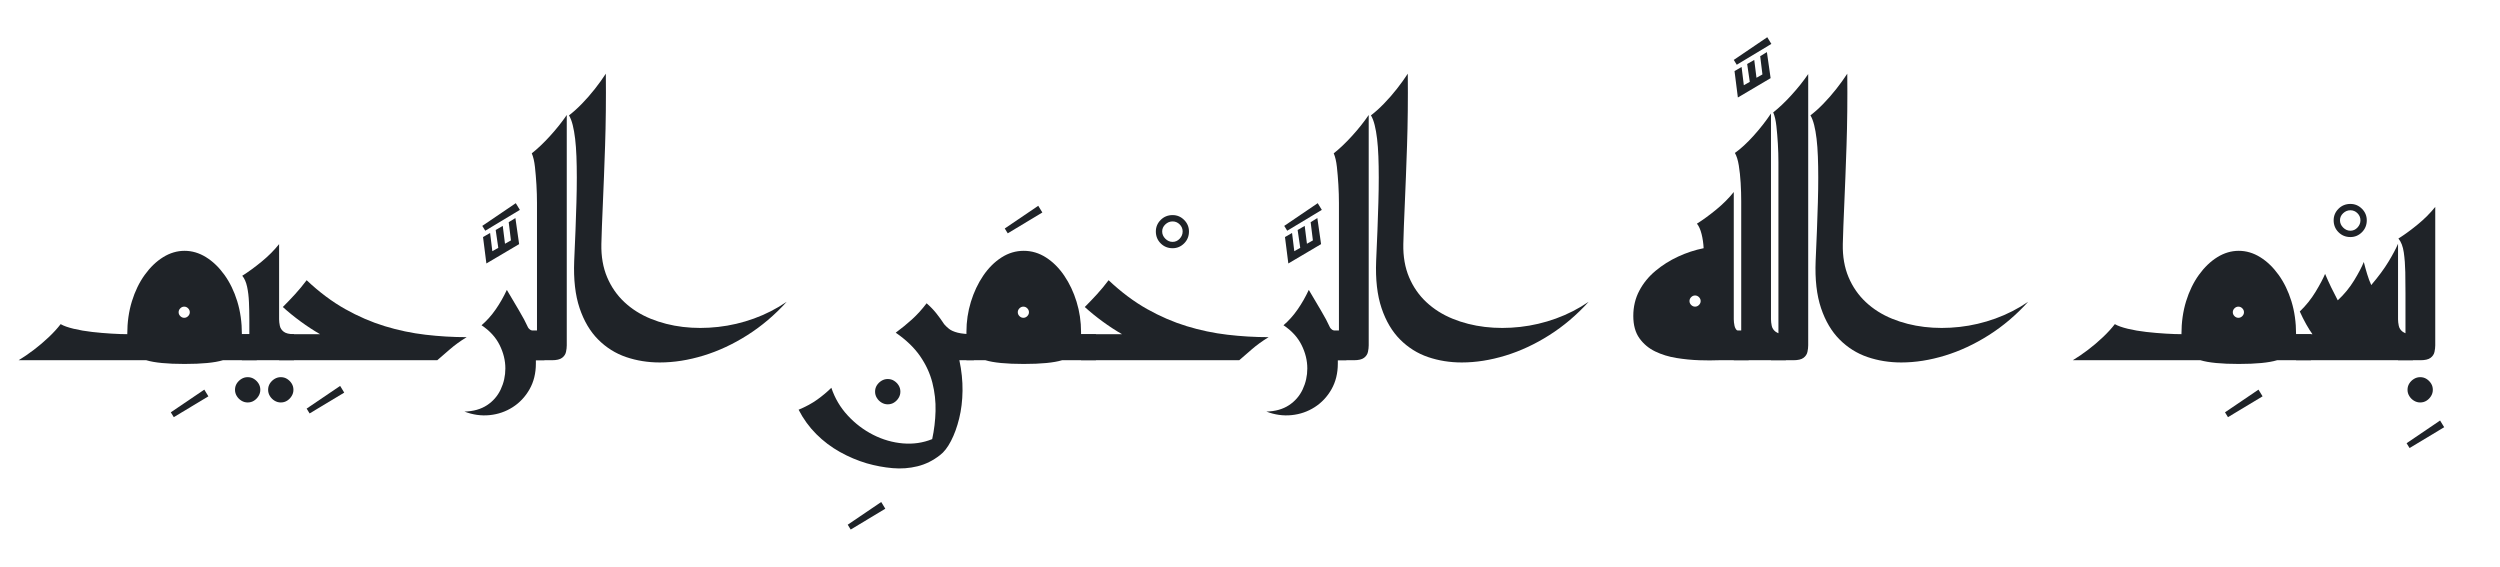
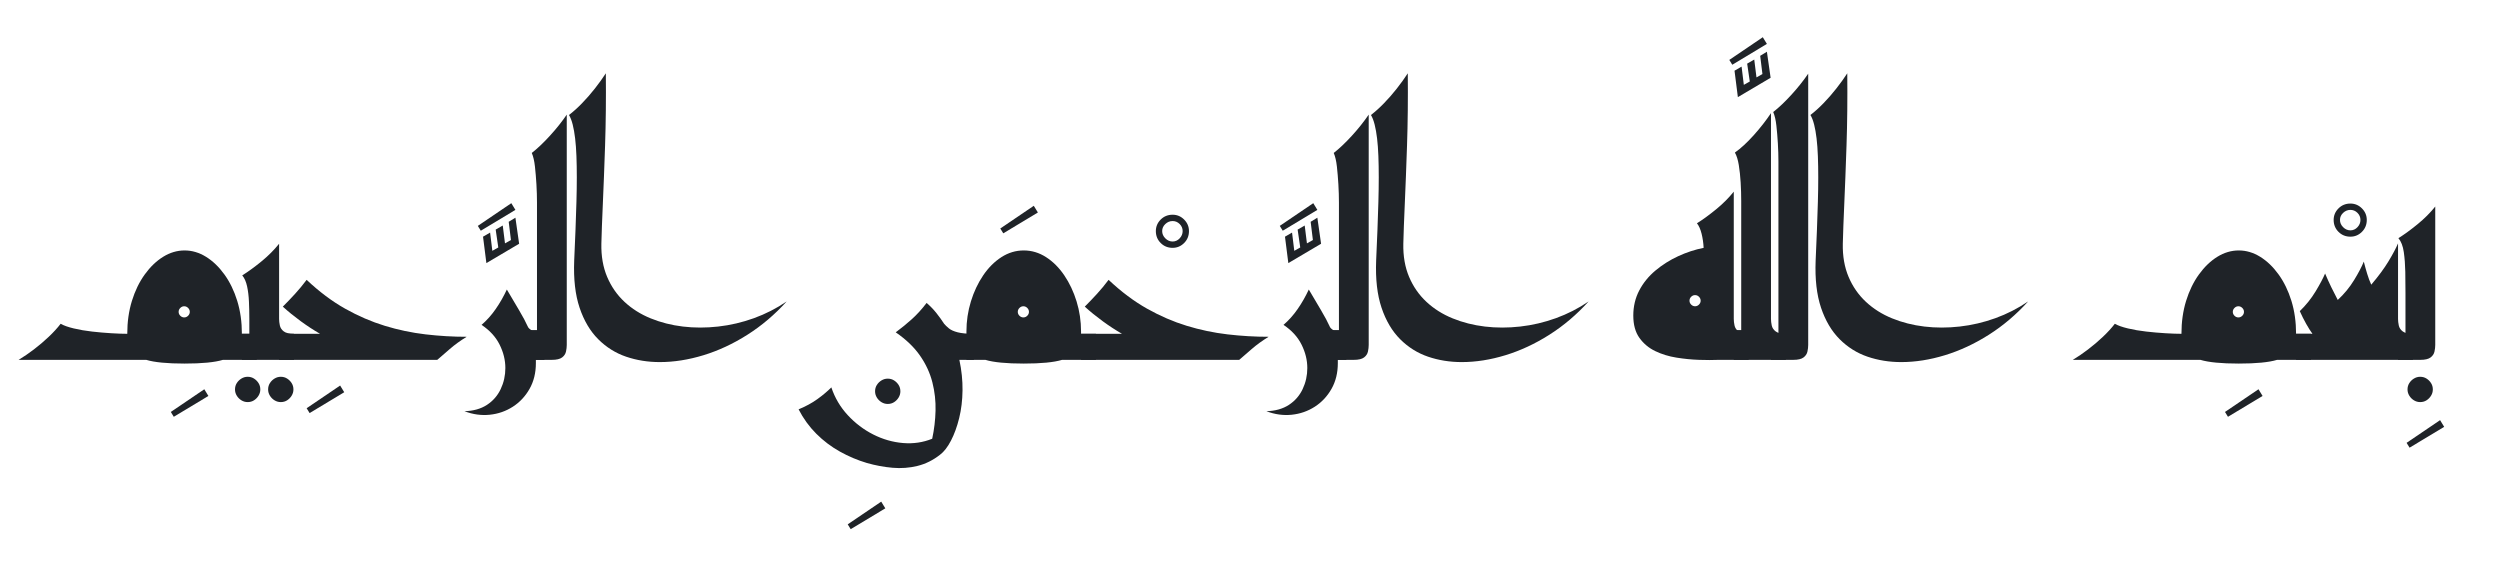
- <svg xmlns="http://www.w3.org/2000/svg" width="6718" height="1523" preserveAspectRatio="xMinYMin slice" viewBox="-100 -555 6718 1523" version="1.1">
-   <path d="M16,-223 l-8,13 l90,61 l11,-18 l-93,-56 Z" fill="#1F2328" transform="matrix(1,0,0,-1,351,343)" />
-   <path d="M446,-10 q-70,0 -103,10 h-343 q20,12 41,28 q21,16 40,34 q19,18 32,35 q12,-7 35,-12.5 q23,-5.5 49.5,-8.5 q26.5,-3 52,-4.5 q25.5,-1.5 42.5,-1.5 q0,48 12.5,88.5 q12.5,40.5 34.5,71 q22,30.5 49.5,47.5 q27.5,17 57.5,17 q30,0 57.5,-17 q27.5,-17 49.5,-47.5 q22,-30.5 34.5,-71 q12.5,-40.5 12.5,-88.5 h40 v-70 h-91 q-33,-10 -103,-10 Z M445,114 q6,0 10.5,4.5 q4.5,4.5 4.5,10.5 q0,6 -4.5,10.5 q-4.5,4.5 -10.5,4.5 q-6,0 -10.5,-4.5 q-4.5,-4.5 -4.5,-10.5 q0,-6 4.5,-10.5 q4.5,-4.5 10.5,-4.5 Z" fill="#1F2328" transform="matrix(1,0,0,-1,-50,413)" />
-   <path d="M37.5,3.5 q-9,0 -16.75,4.75 q-7.75,4.75 -12.5,12.5 q-4.75,7.75 -4.75,16.75 q0,9.5 4.75,17 q4.75,7.5 12.5,12.25 q7.75,4.75 16.75,4.75 q9.5,0 17,-4.75 q7.5,-4.75 12.25,-12.25 q4.75,-7.5 4.75,-17 q0,-9 -4.75,-16.75 q-4.75,-7.75 -12.25,-12.5 q-7.5,-4.75 -17,-4.75 Z M126.5,3.5 q-9,0 -16.75,4.75 q-7.75,4.75 -12.5,12.5 q-4.75,7.75 -4.75,16.75 q0,9.5 4.75,17 q4.75,7.5 12.5,12.25 q7.75,4.75 16.75,4.75 q9.5,0 17,-4.75 q7.5,-4.75 12.25,-12.25 q4.75,-7.5 4.75,-17 q0,-9 -4.75,-16.75 q-4.75,-7.75 -12.25,-12.5 q-7.5,-4.75 -17,-4.75 Z" fill="#1F2328" transform="matrix(1,0,0,-1,528,530)" />
-   <path d="M-20,0 v70 h20 v40 q0,23 -1,46 q-1,23 -5,41.5 q-4,18.5 -13,29.5 q24,15 51.5,37.5 q27.5,22.5 47.5,47.5 v-202 q0,-8 2,-17.5 q2,-9.5 10.5,-16 q8.5,-6.5 27.5,-6.5 v-70 h-140 Z" fill="#1F2328" transform="matrix(1,0,0,-1,570,413)" />
-   <path d="M16,-223 l-8,13 l90,61 l11,-18 l-93,-56 Z" fill="#1F2328" transform="matrix(1,0,0,-1,716,333)" />
-   <path d="M-20,0 v70 h110 q-26,15 -52,34 q-26,19 -48,39 q17,17 33,34.5 q16,17.5 31,37.5 q51,-48 103.5,-77.5 q52.5,-29.5 106.5,-46 q54,-16.5 109.5,-23 q55.5,-6.5 110.5,-6.5 q-26,-16 -45.5,-33 q-19.5,-17 -33.5,-29 h-425 Z" fill="#1F2328" transform="matrix(1,0,0,-1,670,413)" />
-   <path d="M16,427 l-8,13 l90,61 l11,-18 l-93,-56 Z" fill="#1F2328" transform="matrix(1,0,0,-1,1188,492)" />
-   <path d="M31,437 l-9,71 l19,11 l6,-49 l16,9 l-7,48 l19,11 l6,-48 l16,9 l-6,49 l18,11 l10,-70 l-88,-52 Z" fill="#1F2328" transform="matrix(1,0,0,-1,1176,590)" />
-   <path d="M-26,-138 q36,1 60.5,17 q24.5,16 37,42.5 q12.5,26.5 12.5,56.5 q0,32 -15.5,63 q-15.5,31 -48.5,53 q21,18 38,42.5 q17,24.5 30,52.5 q17,-29 32.5,-55 q15.5,-26 24.5,-46 q2,-4 12.5,-11 q10.5,-7 31.5,-7 v-70 h-23 v-9 q0,-39 -17,-69 q-17,-30 -45,-48 q-28,-18 -62,-21.5 q-34,-3.5 -68,9.5 Z" fill="#1F2328" transform="matrix(1,0,0,-1,1174,413)" />
-   <path d="M-20,0 v80 h20 v302 q0,17 0,40.5 q0,23.5 -1.5,49 q-1.5,25.5 -4,48 q-2.5,22.5 -8.5,36.5 q23,18 49,46.5 q26,28.5 45,56.5 v-619 q0,-8 -2,-17.5 q-2,-9.5 -10.5,-16 q-8.5,-6.5 -27.5,-6.5 h-60 Z" fill="#1F2328" transform="matrix(1,0,0,-1,1343,413)" />
-   <path d="M230,-6 q-48,0 -90.5,14.5 q-42.5,14.5 -75,47 q-32.5,32.5 -50,84.5 q-17.5,52 -14.5,127 q2,43 3.5,82.5 q1.5,39.5 2.5,75 q1,35.5 1,66 q0,30.5 -1,57 q-1,26.5 -3.5,47.5 q-2.5,21 -6.5,37 q-4,16 -10,26 q17,13 35,31.5 q18,18.5 34.5,39.5 q16.5,21 29.5,41 q1,-104 -2,-193 q-3,-89 -6,-156.5 q-3,-67.5 -4,-108.5 q-1,-50 15.5,-89 q16.5,-39 46.5,-67 q30,-28 70.5,-44.5 q40.5,-16.5 86.5,-22 q46,-5.5 95,0 q49,5.5 96,22.5 q47,17 88,45 q-48,-53 -105.5,-89.5 q-57.5,-36.5 -118,-55 q-60.5,-18.5 -117.5,-18.5 Z" fill="#1F2328" transform="matrix(1,0,0,-1,1443,413)" />
-   <path d="" fill="#1F2328" transform="matrix(1,0,0,-1,2034,413)" />
-   <path d="M16,-223 l-8,13 l90,61 l11,-18 l-93,-56 Z" fill="#1F2328" transform="matrix(1,0,0,-1,2170,645)" />
-   <path d="M37.5,3.5 q-9,0 -16.75,4.75 q-7.75,4.75 -12.5,12.5 q-4.75,7.75 -4.75,16.75 q0,9.5 4.75,17 q4.75,7.5 12.5,12.25 q7.75,4.75 16.75,4.75 q9.5,0 17,-4.75 q7.5,-4.75 12.25,-12.25 q4.75,-7.5 4.75,-17 q0,-9 -4.75,-16.75 q-4.75,-7.75 -12.25,-12.5 q-7.5,-4.75 -17,-4.75 Z" fill="#1F2328" transform="matrix(1,0,0,-1,2248,535)" />
-   <path d="M95,-277 q-37,11 -72,30.5 q-35,19.5 -63.5,48 q-28.5,28.5 -47.5,65.5 q29,12 50.5,27.5 q21.5,15.5 37.5,31.5 q14,-42 44,-74.5 q30,-32.5 68.5,-52 q38.5,-19.5 80,-23 q41.5,-3.5 78.5,11.5 q8,37 9,75.5 q1,38.5 -8.5,76 q-9.5,37.5 -33,71.5 q-23.5,34 -65.5,63 q23,17 43.5,35.5 q20.5,18.5 39.5,43.5 q15,-13 26.5,-27.5 q11.5,-14.5 20.5,-28.5 q5,-6 13,-12.5 q8,-6.5 23.5,-10.5 q15.5,-4 43.5,-4 v-70 h-39 q9,-42 8.5,-82 q-0.5,-40 -9,-74.5 q-8.5,-34.5 -22,-60.5 q-13.5,-26 -29.5,-38 q-28,-22 -60.5,-30 q-32.5,-8 -67,-5 q-34.5,3 -69.5,13 Z" fill="#1F2328" transform="matrix(1,0,0,-1,2134,413)" />
-   <path d="M16,427 l-8,13 l90,61 l11,-18 l-93,-56 Z" fill="#1F2328" transform="matrix(1,0,0,-1,2592,499)" />
-   <path d="M154,-10 q-70,0 -103,10 h-51 v70 v6 q0,42 12,81 q12,39 33,70 q21,31 49,49 q28,18 60,18 q32,0 60,-18 q28,-18 49,-49 q21,-31 33,-70 q12,-39 12,-81 v-6 h40 v-70 h-91 q-33,-10 -103,-10 Z M153,114 q6,0 10.5,4.5 q4.5,4.5 4.5,10.5 q0,6 -4.5,10.5 q-4.5,4.5 -10.5,4.5 q-6,0 -10.5,-4.5 q-4.5,-4.5 -4.5,-10.5 q0,-6 4.5,-10.5 q4.5,-4.5 10.5,-4.5 Z" fill="#1F2328" transform="matrix(1,0,0,-1,2497,413)" />
-   <path d="M50,461 q-19,0 -32,13 q-13,13 -13,32 q0,18 13,31 q13,13 32,13 q18,0 31,-13 q13,-13 13,-31 q0,-19 -13,-32 q-13,-13 -31,-13 Z M50,478 q11,0 19,8.5 q8,8.5 8,19.5 q0,11 -8,19 q-8,8 -19,8 q-11,0 -19.5,-8 q-8.5,-8 -8.5,-19 q0,-11 8.5,-19.5 q8.5,-8.5 19.5,-8.5 Z" fill="#1F2328" transform="matrix(1,0,0,-1,3001,573)" />
-   <path d="M-20,0 v70 h110 q-26,15 -52,34 q-26,19 -48,39 q17,17 33,34.5 q16,17.5 31,37.5 q51,-48 103.5,-77.5 q52.5,-29.5 106.5,-46 q54,-16.5 109.5,-23 q55.5,-6.5 110.5,-6.5 q-26,-16 -45.5,-33 q-19.5,-17 -33.5,-29 h-425 Z" fill="#1F2328" transform="matrix(1,0,0,-1,2825,413)" />
-   <path d="M16,427 l-8,13 l90,61 l11,-18 l-93,-56 Z" fill="#1F2328" transform="matrix(1,0,0,-1,3343,492)" />
-   <path d="M31,437 l-9,71 l19,11 l6,-49 l16,9 l-7,48 l19,11 l6,-48 l16,9 l-6,49 l18,11 l10,-70 l-88,-52 Z" fill="#1F2328" transform="matrix(1,0,0,-1,3331,590)" />
-   <path d="M-26,-138 q36,1 60.5,17 q24.5,16 37,42.5 q12.5,26.5 12.5,56.5 q0,32 -15.5,63 q-15.5,31 -48.5,53 q21,18 38,42.5 q17,24.5 30,52.5 q17,-29 32.5,-55 q15.5,-26 24.5,-46 q2,-4 12.5,-11 q10.5,-7 31.5,-7 v-70 h-23 v-9 q0,-39 -17,-69 q-17,-30 -45,-48 q-28,-18 -62,-21.5 q-34,-3.5 -68,9.5 Z" fill="#1F2328" transform="matrix(1,0,0,-1,3329,413)" />
-   <path d="M-20,0 v80 h20 v302 q0,17 0,40.5 q0,23.5 -1.5,49 q-1.5,25.5 -4,48 q-2.5,22.5 -8.5,36.5 q23,18 49,46.5 q26,28.5 45,56.5 v-619 q0,-8 -2,-17.5 q-2,-9.5 -10.5,-16 q-8.5,-6.5 -27.5,-6.5 h-60 Z" fill="#1F2328" transform="matrix(1,0,0,-1,3498,413)" />
-   <path d="M230,-6 q-48,0 -90.5,14.5 q-42.5,14.5 -75,47 q-32.5,32.5 -50,84.5 q-17.5,52 -14.5,127 q2,43 3.5,82.5 q1.5,39.5 2.5,75 q1,35.5 1,66 q0,30.5 -1,57 q-1,26.5 -3.5,47.5 q-2.5,21 -6.5,37 q-4,16 -10,26 q17,13 35,31.5 q18,18.5 34.5,39.5 q16.5,21 29.5,41 q1,-104 -2,-193 q-3,-89 -6,-156.5 q-3,-67.5 -4,-108.5 q-1,-50 15.5,-89 q16.5,-39 46.5,-67 q30,-28 70.5,-44.5 q40.5,-16.5 86.5,-22 q46,-5.5 95,0 q49,5.5 96,22.5 q47,17 88,45 q-48,-53 -105.5,-89.5 q-57.5,-36.5 -118,-55 q-60.5,-18.5 -117.5,-18.5 Z" fill="#1F2328" transform="matrix(1,0,0,-1,3598,413)" />
-   <path d="" fill="#1F2328" transform="matrix(1,0,0,-1,4189,413)" />
-   <path d="M230,0 q-23,-1 -53,0 q-30,1 -61,6 q-31,5 -57,17.5 q-26,12.5 -42.5,35.5 q-16.5,23 -16.5,60 q0,37 16,67.5 q16,30.5 43.5,53.5 q27.5,23 61,38.5 q33.5,15.5 68.5,22.5 q-1,20 -5.5,38 q-4.5,18 -12.5,28 q24,15 51.5,37.5 q27.5,22.5 47.5,47.5 v-342 q0,-8 2,-17.5 q2,-9.5 10.5,-16 q8.5,-6.5 27.5,-6.5 v-70 h-80 Z M166,144 q6,0 10.5,4.5 q4.5,4.5 4.5,10.5 q0,6 -4.5,10.5 q-4.5,4.5 -10.5,4.5 q-6,0 -10.5,-4.5 q-4.5,-4.5 -4.5,-10.5 q0,-6 4.5,-10.5 q4.5,-4.5 10.5,-4.5 Z" fill="#1F2328" transform="matrix(1,0,0,-1,4289,413)" />
-   <path d="M16,427 l-8,13 l90,61 l11,-18 l-93,-56 Z" fill="#1F2328" transform="matrix(1,0,0,-1,4551,46)" />
-   <path d="M31,437 l-9,71 l19,11 l6,-49 l16,9 l-7,48 l19,11 l6,-48 l16,9 l-6,49 l18,11 l10,-70 l-88,-52 Z" fill="#1F2328" transform="matrix(1,0,0,-1,4539,144)" />
-   <path d="M-20,0 v80 h20 v305 q0,17 0,41.5 q0,24.5 -1.5,50 q-1.5,25.5 -5,47 q-3.5,21.5 -10.5,33.5 q24,17 50.5,46.5 q26.5,29.5 46.5,59.5 v-553 q0,-8 2,-17.5 q2,-9.5 10.5,-16 q8.5,-6.5 27.5,-6.5 v-70 h-140 Z" fill="#1F2328" transform="matrix(1,0,0,-1,4579,413)" />
-   <path d="M-20,0 v70 h20 v422 q0,17 0,40.5 q0,23.5 -1.5,49 q-1.5,25.5 -4,48 q-2.5,22.5 -8.5,36.5 q23,18 49,46.5 q26,28.5 45,56.5 v-729 q0,-8 -2,-17.5 q-2,-9.5 -10.5,-16 q-8.5,-6.5 -27.5,-6.5 h-60 Z" fill="#1F2328" transform="matrix(1,0,0,-1,4679,413)" />
-   <path d="M230,-6 q-48,0 -90.5,14.5 q-42.5,14.5 -75,47 q-32.5,32.5 -50,84.5 q-17.5,52 -14.5,127 q2,43 3.5,82.5 q1.5,39.5 2.5,75 q1,35.5 1,66 q0,30.5 -1,57 q-1,26.5 -3.5,47.5 q-2.5,21 -6.5,37 q-4,16 -10,26 q17,13 35,31.5 q18,18.5 34.5,39.5 q16.5,21 29.5,41 q1,-104 -2,-193 q-3,-89 -6,-156.5 q-3,-67.5 -4,-108.5 q-1,-50 15.5,-89 q16.5,-39 46.5,-67 q30,-28 70.5,-44.5 q40.5,-16.5 86.5,-22 q46,-5.5 95,0 q49,5.5 96,22.5 q47,17 88,45 q-48,-53 -105.5,-89.5 q-57.5,-36.5 -118,-55 q-60.5,-18.5 -117.5,-18.5 Z" fill="#1F2328" transform="matrix(1,0,0,-1,4779,413)" />
-   <path d="" fill="#1F2328" transform="matrix(1,0,0,-1,5370,413)" />
-   <path d="M16,-223 l-8,13 l90,61 l11,-18 l-93,-56 Z" fill="#1F2328" transform="matrix(1,0,0,-1,5871,343)" />
-   <path d="M446,-10 q-70,0 -103,10 h-343 q20,12 41,28 q21,16 40,34 q19,18 32,35 q12,-7 35,-12.5 q23,-5.5 49.5,-8.5 q26.5,-3 52,-4.5 q25.5,-1.5 42.5,-1.5 q0,48 12.5,88.5 q12.5,40.5 34.5,71 q22,30.5 49.5,47.5 q27.5,17 57.5,17 q30,0 57.5,-17 q27.5,-17 49.5,-47.5 q22,-30.5 34.5,-71 q12.5,-40.5 12.5,-88.5 h40 v-70 h-91 q-33,-10 -103,-10 Z M445,114 q6,0 10.5,4.5 q4.5,4.5 4.5,10.5 q0,6 -4.5,10.5 q-4.5,4.5 -10.5,4.5 q-6,0 -10.5,-4.5 q-4.5,-4.5 -4.5,-10.5 q0,-6 4.5,-10.5 q4.5,-4.5 10.5,-4.5 Z" fill="#1F2328" transform="matrix(1,0,0,-1,5470,413)" />
-   <path d="M50,461 q-19,0 -32,13 q-13,13 -13,32 q0,18 13,31 q13,13 32,13 q18,0 31,-13 q13,-13 13,-31 q0,-19 -13,-32 q-13,-13 -31,-13 Z M50,478 q11,0 19,8.5 q8,8.5 8,19.5 q0,11 -8,19 q-8,8 -19,8 q-11,0 -19.5,-8 q-8.5,-8 -8.5,-19 q0,-11 8.5,-19.5 q8.5,-8.5 19.5,-8.5 Z" fill="#1F2328" transform="matrix(1,0,0,-1,6166,543)" />
-   <path d="M-20,0 v70 h44 q-8,11 -17,27 q-9,16 -17,34 q25,24 42.5,53 q17.5,29 25.5,48 q8,-19 16.5,-36.5 q8.5,-17.5 17.5,-34.5 q26,24 44,53.5 q18,29.5 26,49.5 q4,-16 9,-32.5 q5,-16.5 11,-29.5 q29,34 46.5,63 q17.5,29 25.5,48 v-203 q0,-8 2,-17.5 q2,-9.5 10.5,-16 q8.5,-6.5 27.5,-6.5 v-70 h-314 Z" fill="#1F2328" transform="matrix(1,0,0,-1,6090,413)" />
-   <path d="M16,-223 l-8,13 l90,61 l11,-18 l-93,-56 Z" fill="#1F2328" transform="matrix(1,0,0,-1,6359,426)" />
-   <path d="M37.5,3.5 q-9,0 -16.75,4.75 q-7.75,4.75 -12.5,12.5 q-4.75,7.75 -4.75,16.75 q0,9.5 4.75,17 q4.75,7.5 12.5,12.25 q7.75,4.75 16.75,4.75 q9.5,0 17,-4.75 q7.5,-4.75 12.25,-12.25 q4.75,-7.5 4.75,-17 q0,-9 -4.75,-16.75 q-4.75,-7.75 -12.25,-12.5 q-7.5,-4.75 -17,-4.75 Z" fill="#1F2328" transform="matrix(1,0,0,-1,6366,530)" />
-   <path d="M-20,0 v70 h20 v110 q0,28 -0.5,56.5 q-0.5,28.5 -4,53 q-3.5,24.5 -14.5,37.5 q24,15 51.5,37.5 q27.5,22.5 47.5,47.5 v-372 q0,-8 -2,-17.5 q-2,-9.5 -10.5,-16 q-8.5,-6.5 -27.5,-6.5 h-60 Z" fill="#1F2328" transform="matrix(1,0,0,-1,6364,413)" />
+ <svg xmlns="http://www.w3.org/2000/svg" width="6718" height="1522" preserveAspectRatio="xMinYMin slice" viewBox="-100 -555 6718 1522" version="1.1">
+   <path d="M16,-223 l-8,13 l90,61 l11,-18 l-93,-56 Z" fill="#1F2328" transform="matrix(1,0,0,-1,351,342)" />
+   <path d="M446,-10 q-70,0 -103,10 h-343 q20,12 41,28 q21,16 40,34 q19,18 32,35 q12,-7 35,-12.5 q23,-5.5 49.5,-8.5 q26.5,-3 52,-4.5 q25.5,-1.5 42.5,-1.5 q0,48 12.5,88.5 q12.5,40.5 34.5,71 q22,30.5 49.5,47.5 q27.5,17 57.5,17 q30,0 57.5,-17 q27.5,-17 49.5,-47.5 q22,-30.5 34.5,-71 q12.5,-40.5 12.5,-88.5 h40 v-70 h-91 q-33,-10 -103,-10 Z M445,114 q6,0 10.5,4.5 q4.5,4.5 4.5,10.5 q0,6 -4.5,10.5 q-4.5,4.5 -10.5,4.5 q-6,0 -10.5,-4.5 q-4.5,-4.5 -4.5,-10.5 q0,-6 4.5,-10.5 q4.5,-4.5 10.5,-4.5 Z" fill="#1F2328" transform="matrix(1,0,0,-1,-50,412)" />
+   <path d="M37.5,3.5 q-9,0 -16.75,4.75 q-7.75,4.75 -12.5,12.5 q-4.75,7.75 -4.75,16.75 q0,9.5 4.75,17 q4.75,7.5 12.5,12.25 q7.75,4.75 16.75,4.75 q9.5,0 17,-4.75 q7.5,-4.75 12.25,-12.25 q4.75,-7.5 4.75,-17 q0,-9 -4.75,-16.75 q-4.75,-7.75 -12.25,-12.5 q-7.5,-4.75 -17,-4.75 Z M126.5,3.5 q-9,0 -16.75,4.75 q-7.75,4.75 -12.5,12.5 q-4.75,7.75 -4.75,16.75 q0,9.5 4.75,17 q4.75,7.5 12.5,12.25 q7.75,4.75 16.75,4.75 q9.5,0 17,-4.75 q7.5,-4.75 12.25,-12.25 q4.75,-7.5 4.75,-17 q0,-9 -4.75,-16.75 q-4.75,-7.75 -12.25,-12.5 q-7.5,-4.75 -17,-4.75 Z" fill="#1F2328" transform="matrix(1,0,0,-1,528,529)" />
+   <path d="M-20,0 v70 h20 v40 q0,23 -1,46 q-1,23 -5,41.5 q-4,18.5 -13,29.5 q24,15 51.5,37.5 q27.5,22.5 47.5,47.5 v-202 q0,-8 2,-17.5 q2,-9.5 10.5,-16 q8.5,-6.5 27.5,-6.5 v-70 h-140 Z" fill="#1F2328" transform="matrix(1,0,0,-1,570,412)" />
+   <path d="M16,-223 l-8,13 l90,61 l11,-18 l-93,-56 Z" fill="#1F2328" transform="matrix(1,0,0,-1,716,332)" />
+   <path d="M-20,0 v70 h110 q-26,15 -52,34 q-26,19 -48,39 q17,17 33,34.5 q16,17.5 31,37.5 q51,-48 103.5,-77.5 q52.5,-29.5 106.5,-46 q54,-16.5 109.5,-23 q55.5,-6.5 110.5,-6.5 q-26,-16 -45.5,-33 q-19.5,-17 -33.5,-29 h-425 Z" fill="#1F2328" transform="matrix(1,0,0,-1,670,412)" />
+   <path d="M16,427 l-8,13 l90,61 l11,-18 l-93,-56 Z" fill="#1F2328" transform="matrix(1,0,0,-1,1176,492)" />
+   <path d="M31,437 l-9,71 l19,11 l6,-49 l16,9 l-7,48 l19,11 l6,-48 l16,9 l-6,49 l18,11 l10,-70 l-88,-52 Z" fill="#1F2328" transform="matrix(1,0,0,-1,1176,589)" />
+   <path d="M-26,-138 q36,1 60.5,17 q24.5,16 37,42.5 q12.5,26.5 12.5,56.5 q0,32 -15.5,63 q-15.5,31 -48.5,53 q21,18 38,42.5 q17,24.5 30,52.5 q17,-29 32.5,-55 q15.5,-26 24.5,-46 q2,-4 12.5,-11 q10.5,-7 31.5,-7 v-70 h-23 v-9 q0,-39 -17,-69 q-17,-30 -45,-48 q-28,-18 -62,-21.5 q-34,-3.5 -68,9.5 Z" fill="#1F2328" transform="matrix(1,0,0,-1,1174,412)" />
+   <path d="M-20,0 v80 h20 v302 q0,17 0,40.5 q0,23.5 -1.5,49 q-1.5,25.5 -4,48 q-2.5,22.5 -8.5,36.5 q23,18 49,46.5 q26,28.5 45,56.5 v-619 q0,-8 -2,-17.5 q-2,-9.5 -10.5,-16 q-8.5,-6.5 -27.5,-6.5 h-60 Z" fill="#1F2328" transform="matrix(1,0,0,-1,1343,412)" />
+   <path d="M230,-6 q-48,0 -90.5,14.5 q-42.5,14.5 -75,47 q-32.5,32.5 -50,84.5 q-17.5,52 -14.5,127 q2,43 3.5,82.5 q1.5,39.5 2.5,75 q1,35.5 1,66 q0,30.5 -1,57 q-1,26.5 -3.5,47.5 q-2.5,21 -6.5,37 q-4,16 -10,26 q17,13 35,31.5 q18,18.5 34.5,39.5 q16.5,21 29.5,41 q1,-104 -2,-193 q-3,-89 -6,-156.5 q-3,-67.5 -4,-108.5 q-1,-50 15.5,-89 q16.5,-39 46.5,-67 q30,-28 70.5,-44.5 q40.5,-16.5 86.5,-22 q46,-5.5 95,0 q49,5.5 96,22.5 q47,17 88,45 q-48,-53 -105.5,-89.5 q-57.5,-36.5 -118,-55 q-60.5,-18.5 -117.5,-18.5 Z" fill="#1F2328" transform="matrix(1,0,0,-1,1443,412)" />
+   <path d="" fill="#1F2328" transform="matrix(1,0,0,-1,2034,412)" />
+   <path d="M16,-223 l-8,13 l90,61 l11,-18 l-93,-56 Z" fill="#1F2328" transform="matrix(1,0,0,-1,2170,644)" />
+   <path d="M37.5,3.5 q-9,0 -16.75,4.75 q-7.75,4.75 -12.5,12.5 q-4.75,7.75 -4.75,16.75 q0,9.5 4.75,17 q4.75,7.5 12.5,12.25 q7.75,4.75 16.75,4.75 q9.5,0 17,-4.75 q7.5,-4.75 12.25,-12.25 q4.75,-7.5 4.75,-17 q0,-9 -4.75,-16.75 q-4.75,-7.75 -12.25,-12.5 q-7.5,-4.75 -17,-4.75 Z" fill="#1F2328" transform="matrix(1,0,0,-1,2248,534)" />
+   <path d="M95,-277 q-37,11 -72,30.5 q-35,19.5 -63.5,48 q-28.5,28.5 -47.5,65.5 q29,12 50.5,27.5 q21.5,15.5 37.5,31.5 q14,-42 44,-74.5 q30,-32.5 68.5,-52 q38.5,-19.5 80,-23 q41.5,-3.5 78.5,11.5 q8,37 9,75.5 q1,38.5 -8.5,76 q-9.5,37.5 -33,71.5 q-23.5,34 -65.5,63 q23,17 43.5,35.5 q20.5,18.5 39.5,43.5 q15,-13 26.5,-27.5 q11.5,-14.5 20.5,-28.5 q5,-6 13,-12.5 q8,-6.5 23.5,-10.5 q15.5,-4 43.5,-4 v-70 h-39 q9,-42 8.5,-82 q-0.5,-40 -9,-74.5 q-8.5,-34.5 -22,-60.5 q-13.5,-26 -29.5,-38 q-28,-22 -60.5,-30 q-32.5,-8 -67,-5 q-34.5,3 -69.5,13 Z" fill="#1F2328" transform="matrix(1,0,0,-1,2134,412)" />
+   <path d="M16,427 l-8,13 l90,61 l11,-18 l-93,-56 Z" fill="#1F2328" transform="matrix(1,0,0,-1,2580,499)" />
+   <path d="M154,-10 q-70,0 -103,10 h-51 v70 v6 q0,42 12,81 q12,39 33,70 q21,31 49,49 q28,18 60,18 q32,0 60,-18 q28,-18 49,-49 q21,-31 33,-70 q12,-39 12,-81 v-6 h40 v-70 h-91 q-33,-10 -103,-10 Z M153,114 q6,0 10.5,4.5 q4.5,4.5 4.5,10.5 q0,6 -4.5,10.5 q-4.5,4.5 -10.5,4.5 q-6,0 -10.5,-4.5 q-4.5,-4.5 -4.5,-10.5 q0,-6 4.5,-10.5 q4.5,-4.5 10.5,-4.5 Z" fill="#1F2328" transform="matrix(1,0,0,-1,2497,412)" />
+   <path d="M50,461 q-19,0 -32,13 q-13,13 -13,32 q0,18 13,31 q13,13 32,13 q18,0 31,-13 q13,-13 13,-31 q0,-19 -13,-32 q-13,-13 -31,-13 Z M50,478 q11,0 19,8.5 q8,8.5 8,19.5 q0,11 -8,19 q-8,8 -19,8 q-11,0 -19.5,-8 q-8.5,-8 -8.5,-19 q0,-11 8.5,-19.5 q8.5,-8.5 19.5,-8.5 Z" fill="#1F2328" transform="matrix(1,0,0,-1,3001,572)" />
+   <path d="M-20,0 v70 h110 q-26,15 -52,34 q-26,19 -48,39 q17,17 33,34.5 q16,17.5 31,37.5 q51,-48 103.5,-77.5 q52.5,-29.5 106.5,-46 q54,-16.5 109.5,-23 q55.5,-6.5 110.5,-6.5 q-26,-16 -45.5,-33 q-19.5,-17 -33.5,-29 h-425 Z" fill="#1F2328" transform="matrix(1,0,0,-1,2825,412)" />
+   <path d="M16,427 l-8,13 l90,61 l11,-18 l-93,-56 Z" fill="#1F2328" transform="matrix(1,0,0,-1,3331,492)" />
+   <path d="M31,437 l-9,71 l19,11 l6,-49 l16,9 l-7,48 l19,11 l6,-48 l16,9 l-6,49 l18,11 l10,-70 l-88,-52 Z" fill="#1F2328" transform="matrix(1,0,0,-1,3331,589)" />
+   <path d="M-26,-138 q36,1 60.5,17 q24.5,16 37,42.5 q12.5,26.5 12.5,56.5 q0,32 -15.5,63 q-15.5,31 -48.5,53 q21,18 38,42.5 q17,24.5 30,52.5 q17,-29 32.5,-55 q15.5,-26 24.5,-46 q2,-4 12.5,-11 q10.5,-7 31.5,-7 v-70 h-23 v-9 q0,-39 -17,-69 q-17,-30 -45,-48 q-28,-18 -62,-21.5 q-34,-3.5 -68,9.5 Z" fill="#1F2328" transform="matrix(1,0,0,-1,3329,412)" />
+   <path d="M-20,0 v80 h20 v302 q0,17 0,40.5 q0,23.5 -1.5,49 q-1.5,25.5 -4,48 q-2.5,22.5 -8.5,36.5 q23,18 49,46.5 q26,28.5 45,56.5 v-619 q0,-8 -2,-17.5 q-2,-9.5 -10.5,-16 q-8.5,-6.5 -27.5,-6.5 h-60 Z" fill="#1F2328" transform="matrix(1,0,0,-1,3498,412)" />
+   <path d="M230,-6 q-48,0 -90.5,14.5 q-42.5,14.5 -75,47 q-32.5,32.5 -50,84.5 q-17.5,52 -14.5,127 q2,43 3.5,82.5 q1.5,39.5 2.5,75 q1,35.5 1,66 q0,30.5 -1,57 q-1,26.5 -3.5,47.5 q-2.5,21 -6.5,37 q-4,16 -10,26 q17,13 35,31.5 q18,18.5 34.5,39.5 q16.5,21 29.5,41 q1,-104 -2,-193 q-3,-89 -6,-156.5 q-3,-67.5 -4,-108.5 q-1,-50 15.5,-89 q16.5,-39 46.5,-67 q30,-28 70.5,-44.5 q40.5,-16.5 86.5,-22 q46,-5.5 95,0 q49,5.5 96,22.5 q47,17 88,45 q-48,-53 -105.5,-89.5 q-57.5,-36.5 -118,-55 q-60.5,-18.5 -117.5,-18.5 Z" fill="#1F2328" transform="matrix(1,0,0,-1,3598,412)" />
+   <path d="" fill="#1F2328" transform="matrix(1,0,0,-1,4189,412)" />
+   <path d="M230,0 q-23,-1 -53,0 q-30,1 -61,6 q-31,5 -57,17.5 q-26,12.5 -42.5,35.5 q-16.5,23 -16.5,60 q0,37 16,67.5 q16,30.5 43.5,53.5 q27.5,23 61,38.5 q33.5,15.5 68.5,22.5 q-1,20 -5.5,38 q-4.5,18 -12.5,28 q24,15 51.5,37.5 q27.5,22.5 47.5,47.5 v-342 q0,-8 2,-17.5 q2,-9.5 10.5,-16 q8.5,-6.5 27.5,-6.5 v-70 h-80 Z M166,144 q6,0 10.5,4.5 q4.5,4.5 4.5,10.5 q0,6 -4.5,10.5 q-4.5,4.5 -10.5,4.5 q-6,0 -10.5,-4.5 q-4.5,-4.5 -4.5,-10.5 q0,-6 4.5,-10.5 q4.5,-4.5 10.5,-4.5 Z" fill="#1F2328" transform="matrix(1,0,0,-1,4289,412)" />
+   <path d="M16,427 l-8,13 l90,61 l11,-18 l-93,-56 Z" fill="#1F2328" transform="matrix(1,0,0,-1,4539,46)" />
+   <path d="M31,437 l-9,71 l19,11 l6,-49 l16,9 l-7,48 l19,11 l6,-48 l16,9 l-6,49 l18,11 l10,-70 l-88,-52 Z" fill="#1F2328" transform="matrix(1,0,0,-1,4539,143)" />
+   <path d="M-20,0 v80 h20 v305 q0,17 0,41.5 q0,24.5 -1.5,50 q-1.5,25.5 -5,47 q-3.5,21.5 -10.5,33.5 q24,17 50.5,46.5 q26.5,29.5 46.5,59.5 v-553 q0,-8 2,-17.5 q2,-9.5 10.5,-16 q8.5,-6.5 27.5,-6.5 v-70 h-140 Z" fill="#1F2328" transform="matrix(1,0,0,-1,4579,412)" />
+   <path d="M-20,0 v70 h20 v422 q0,17 0,40.5 q0,23.5 -1.5,49 q-1.5,25.5 -4,48 q-2.5,22.5 -8.5,36.5 q23,18 49,46.5 q26,28.5 45,56.5 v-729 q0,-8 -2,-17.5 q-2,-9.5 -10.5,-16 q-8.5,-6.5 -27.5,-6.5 h-60 Z" fill="#1F2328" transform="matrix(1,0,0,-1,4679,412)" />
+   <path d="M230,-6 q-48,0 -90.5,14.5 q-42.5,14.5 -75,47 q-32.5,32.5 -50,84.5 q-17.5,52 -14.5,127 q2,43 3.5,82.5 q1.5,39.5 2.5,75 q1,35.5 1,66 q0,30.5 -1,57 q-1,26.5 -3.5,47.5 q-2.5,21 -6.5,37 q-4,16 -10,26 q17,13 35,31.5 q18,18.5 34.5,39.5 q16.5,21 29.5,41 q1,-104 -2,-193 q-3,-89 -6,-156.5 q-3,-67.5 -4,-108.5 q-1,-50 15.5,-89 q16.5,-39 46.5,-67 q30,-28 70.5,-44.5 q40.5,-16.5 86.5,-22 q46,-5.5 95,0 q49,5.5 96,22.5 q47,17 88,45 q-48,-53 -105.5,-89.5 q-57.5,-36.5 -118,-55 q-60.5,-18.5 -117.5,-18.5 Z" fill="#1F2328" transform="matrix(1,0,0,-1,4779,412)" />
+   <path d="" fill="#1F2328" transform="matrix(1,0,0,-1,5370,412)" />
+   <path d="M16,-223 l-8,13 l90,61 l11,-18 l-93,-56 Z" fill="#1F2328" transform="matrix(1,0,0,-1,5871,342)" />
+   <path d="M446,-10 q-70,0 -103,10 h-343 q20,12 41,28 q21,16 40,34 q19,18 32,35 q12,-7 35,-12.5 q23,-5.5 49.5,-8.5 q26.5,-3 52,-4.5 q25.5,-1.5 42.5,-1.5 q0,48 12.5,88.5 q12.5,40.5 34.5,71 q22,30.5 49.5,47.5 q27.5,17 57.5,17 q30,0 57.5,-17 q27.5,-17 49.5,-47.5 q22,-30.5 34.5,-71 q12.5,-40.5 12.5,-88.5 h40 v-70 h-91 q-33,-10 -103,-10 Z M445,114 q6,0 10.5,4.5 q4.5,4.5 4.5,10.5 q0,6 -4.5,10.5 q-4.5,4.5 -10.5,4.5 q-6,0 -10.5,-4.5 q-4.5,-4.5 -4.5,-10.5 q0,-6 4.5,-10.5 q4.5,-4.5 10.5,-4.5 Z" fill="#1F2328" transform="matrix(1,0,0,-1,5470,412)" />
+   <path d="M50,461 q-19,0 -32,13 q-13,13 -13,32 q0,18 13,31 q13,13 32,13 q18,0 31,-13 q13,-13 13,-31 q0,-19 -13,-32 q-13,-13 -31,-13 Z M50,478 q11,0 19,8.5 q8,8.5 8,19.5 q0,11 -8,19 q-8,8 -19,8 q-11,0 -19.5,-8 q-8.5,-8 -8.5,-19 q0,-11 8.5,-19.5 q8.5,-8.5 19.5,-8.5 Z" fill="#1F2328" transform="matrix(1,0,0,-1,6166,542)" />
+   <path d="M-20,0 v70 h44 q-8,11 -17,27 q-9,16 -17,34 q25,24 42.5,53 q17.5,29 25.5,48 q8,-19 16.5,-36.5 q8.5,-17.5 17.5,-34.5 q26,24 44,53.5 q18,29.5 26,49.5 q4,-16 9,-32.5 q5,-16.5 11,-29.5 q29,34 46.5,63 q17.5,29 25.5,48 v-203 q0,-8 2,-17.5 q2,-9.5 10.5,-16 q8.5,-6.5 27.5,-6.5 v-70 h-314 Z" fill="#1F2328" transform="matrix(1,0,0,-1,6090,412)" />
+   <path d="M16,-223 l-8,13 l90,61 l11,-18 l-93,-56 Z" fill="#1F2328" transform="matrix(1,0,0,-1,6359,425)" />
+   <path d="M37.5,3.5 q-9,0 -16.75,4.75 q-7.75,4.75 -12.5,12.5 q-4.75,7.75 -4.75,16.75 q0,9.5 4.75,17 q4.75,7.5 12.5,12.25 q7.75,4.75 16.75,4.75 q9.5,0 17,-4.75 q7.5,-4.75 12.25,-12.25 q4.75,-7.5 4.75,-17 q0,-9 -4.75,-16.75 q-4.75,-7.75 -12.25,-12.5 q-7.5,-4.75 -17,-4.75 Z" fill="#1F2328" transform="matrix(1,0,0,-1,6366,529)" />
+   <path d="M-20,0 v70 h20 v110 q0,28 -0.5,56.5 q-0.5,28.5 -4,53 q-3.5,24.5 -14.5,37.5 q24,15 51.5,37.5 q27.5,22.5 47.5,47.5 v-372 q0,-8 -2,-17.5 q-2,-9.5 -10.5,-16 q-8.5,-6.5 -27.5,-6.5 h-60 Z" fill="#1F2328" transform="matrix(1,0,0,-1,6364,412)" />
  <style>
@media (prefers-color-scheme: dark) {
path[fill="#1F2328"] {
 fill: #D1D7E0;
 }
}
</style>
</svg>
